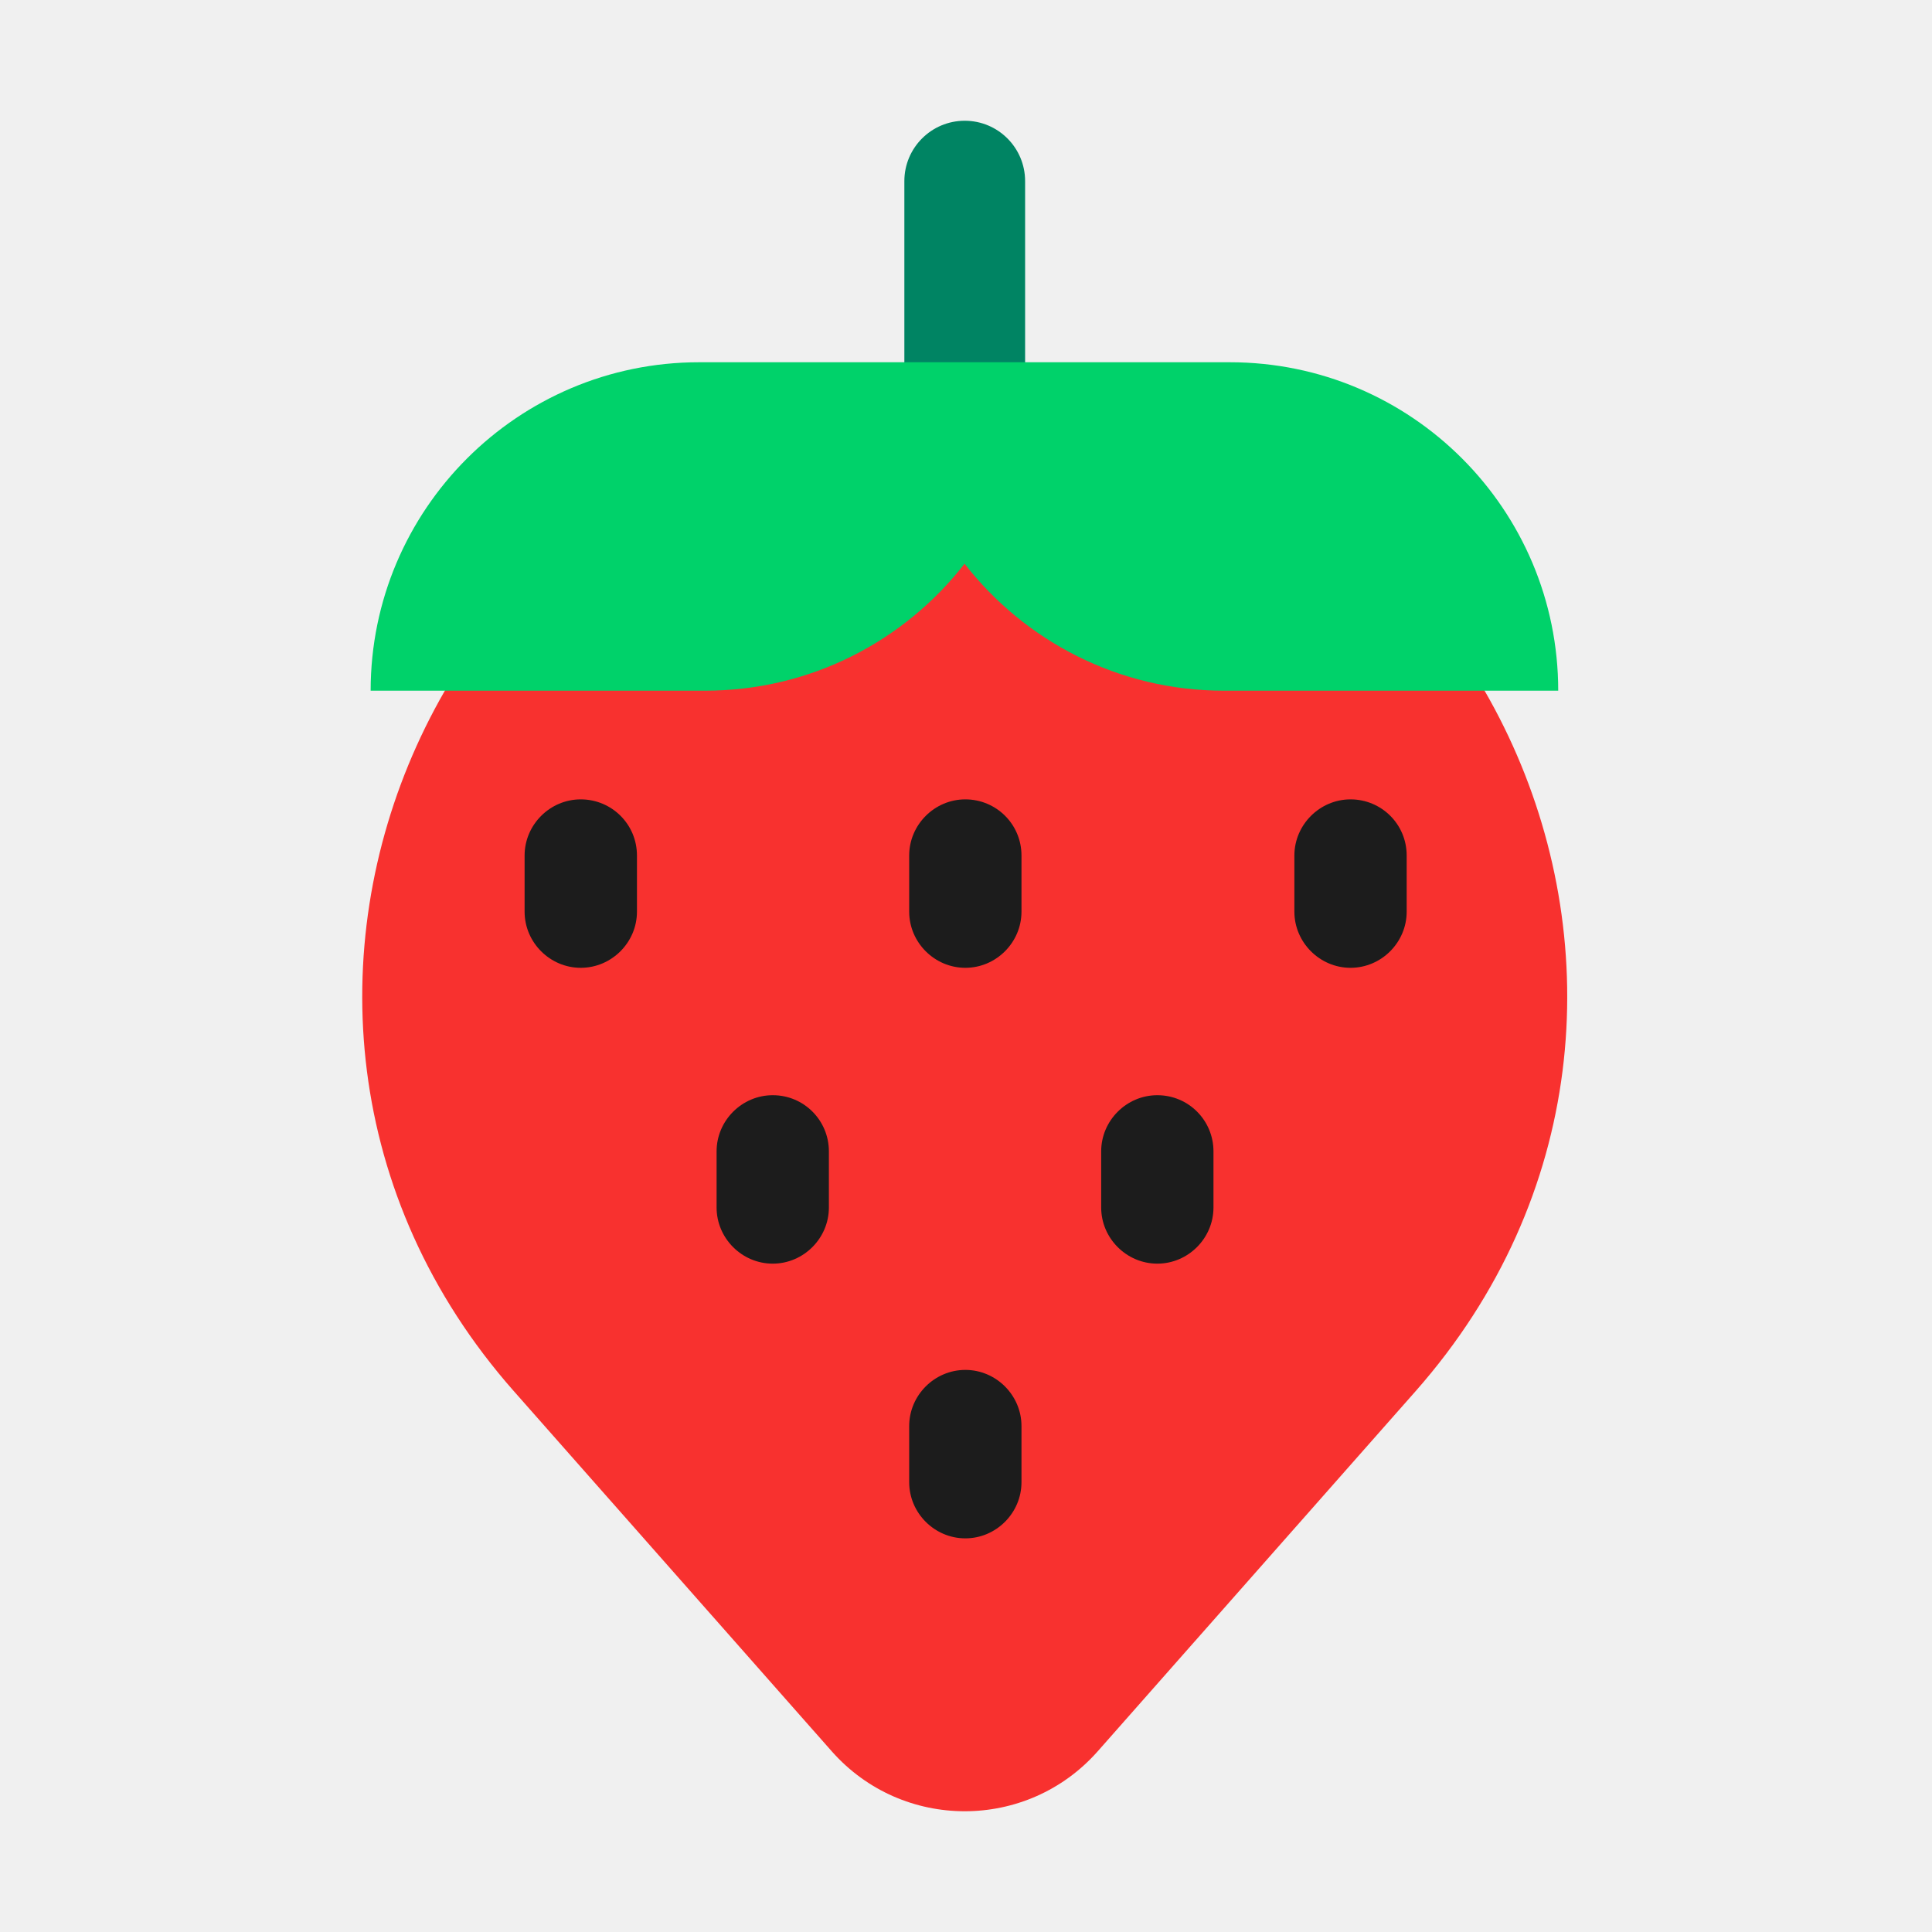
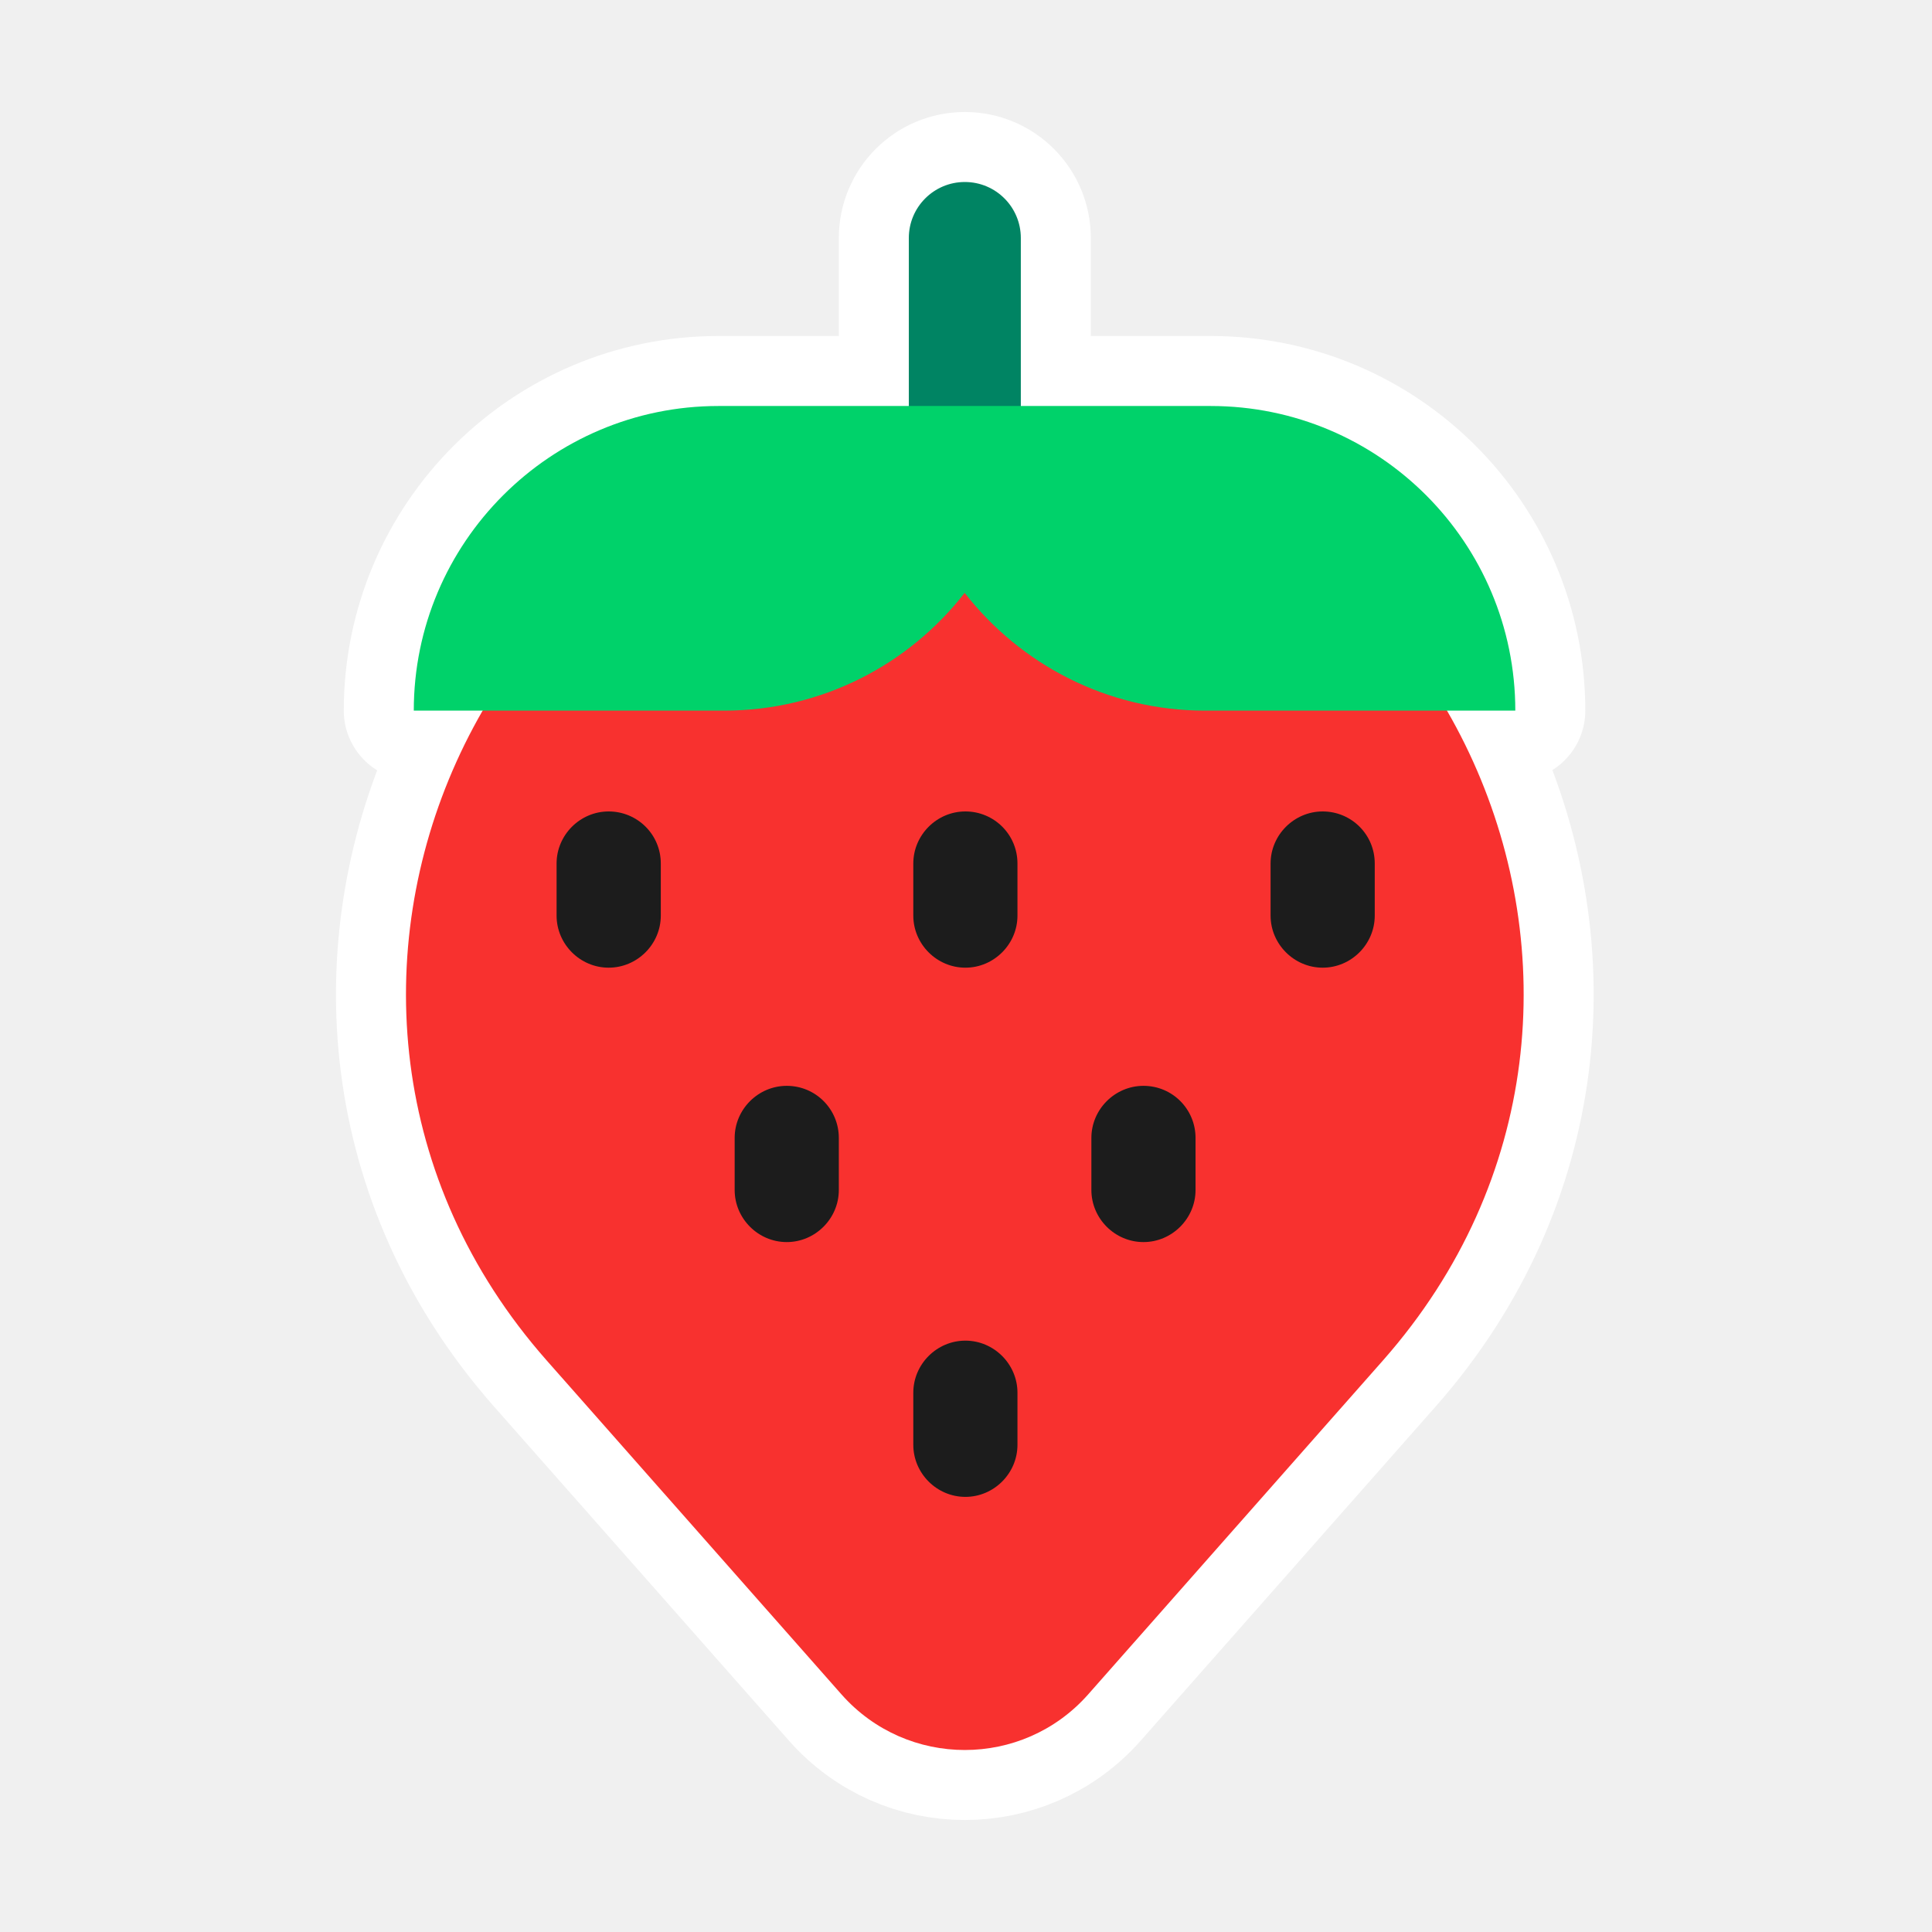
- <svg xmlns="http://www.w3.org/2000/svg" width="32" height="32" viewBox="0 0 32 32" fill="none">
+ <svg xmlns="http://www.w3.org/2000/svg" width="32" height="32" viewBox="-1.25 -1.25 34.5 34.5" fill="none">
+   <g data-outline="1" fill="#ffffff" stroke="#ffffff" stroke-width="2.5" stroke-linejoin="round" stroke-linecap="round">
+     <path d="M15.979 2C16.532 2 16.979 2.448 16.979 3V7.41C16.979 7.962 16.532 8.41 15.979 8.41C15.427 8.41 14.979 7.962 14.979 7.41V3C14.979 2.448 15.427 2 15.979 2Z" />
+     <path d="M18.179 29.01L23.449 23.04C29.119 16.61 24.559 6.49 15.979 6.49C7.399 6.49 2.839 16.61 8.509 23.04L13.779 29.01C14.949 30.33 17.009 30.33 18.179 29.01Z" />
+     <path d="M9.619 13.24C9.109 13.24 8.689 13.66 8.689 14.17V15.1C8.689 15.61 9.109 16.03 9.619 16.03C10.13 16.03 10.55 15.61 10.55 15.1V14.17C10.55 13.65 10.13 13.24 9.619 13.24Z" />
+     <path d="M11.869 19.07C11.869 18.56 12.289 18.14 12.799 18.14C13.319 18.14 13.729 18.56 13.729 19.07V20C13.729 20.51 13.309 20.93 12.799 20.93C12.289 20.93 11.869 20.51 11.869 20V19.07Z" />
+     <path d="M18.239 19.07C18.239 18.56 18.659 18.14 19.169 18.14C19.689 18.14 20.099 18.56 20.099 19.07V20C20.099 20.51 19.679 20.93 19.169 20.93C18.659 20.93 18.239 20.51 18.239 20V19.07Z" />
+     <path d="M15.059 14.17C15.059 13.66 15.479 13.24 15.989 13.24C16.499 13.24 16.919 13.65 16.919 14.17V15.1C16.919 15.61 16.499 16.03 15.989 16.03C15.479 16.03 15.059 15.61 15.059 15.1V14.17Z" />
+     <path d="M15.989 22.69C15.479 22.69 15.059 23.11 15.059 23.62V24.55C15.059 25.06 15.479 25.48 15.989 25.48C16.499 25.48 16.919 25.06 16.919 24.55V23.62C16.919 23.11 16.499 22.69 15.989 22.69Z" />
+     <path d="M21.439 14.17C21.439 13.66 21.86 13.24 22.369 13.24C22.88 13.24 23.299 13.65 23.299 14.17V15.1C23.299 15.61 22.88 16.03 22.369 16.03C21.86 16.03 21.439 15.61 21.439 15.1V14.17Z" />
+     <path d="M6.139 11.44H11.679C13.428 11.44 14.982 10.616 15.976 9.337C16.972 10.616 18.526 11.44 20.269 11.44H25.809C25.809 8.44 23.379 6 20.369 6H11.579C8.579 6 6.139 8.44 6.139 11.44Z" />
+   </g>
  <path d="M15.979 2C16.532 2 16.979 2.448 16.979 3V7.41C16.979 7.962 16.532 8.41 15.979 8.41C15.427 8.41 14.979 7.962 14.979 7.41V3C14.979 2.448 15.427 2 15.979 2Z" fill="#008463" />
  <path d="M18.179 29.01L23.449 23.04C29.119 16.61 24.559 6.49 15.979 6.49C7.399 6.49 2.839 16.61 8.509 23.04L13.779 29.01C14.949 30.33 17.009 30.33 18.179 29.01Z" fill="#F8312F" />
  <path d="M9.619 13.24C9.109 13.24 8.689 13.66 8.689 14.17V15.1C8.689 15.61 9.109 16.03 9.619 16.03C10.13 16.03 10.55 15.61 10.55 15.1V14.17C10.55 13.65 10.13 13.24 9.619 13.24Z" fill="#1C1C1C" />
  <path d="M11.869 19.07C11.869 18.56 12.289 18.14 12.799 18.14C13.319 18.14 13.729 18.56 13.729 19.07V20C13.729 20.51 13.309 20.93 12.799 20.93C12.289 20.93 11.869 20.51 11.869 20V19.07Z" fill="#1C1C1C" />
  <path d="M18.239 19.07C18.239 18.56 18.659 18.14 19.169 18.14C19.689 18.14 20.099 18.56 20.099 19.07V20C20.099 20.51 19.679 20.93 19.169 20.93C18.659 20.93 18.239 20.51 18.239 20V19.07Z" fill="#1C1C1C" />
  <path d="M15.059 14.17C15.059 13.66 15.479 13.24 15.989 13.24C16.499 13.24 16.919 13.65 16.919 14.17V15.1C16.919 15.61 16.499 16.03 15.989 16.03C15.479 16.03 15.059 15.61 15.059 15.1V14.17Z" fill="#1C1C1C" />
  <path d="M15.989 22.69C15.479 22.69 15.059 23.11 15.059 23.62V24.55C15.059 25.06 15.479 25.48 15.989 25.48C16.499 25.48 16.919 25.06 16.919 24.55V23.62C16.919 23.11 16.499 22.69 15.989 22.69Z" fill="#1C1C1C" />
  <path d="M21.439 14.17C21.439 13.66 21.86 13.24 22.369 13.24C22.88 13.24 23.299 13.65 23.299 14.17V15.1C23.299 15.61 22.88 16.03 22.369 16.03C21.86 16.03 21.439 15.61 21.439 15.1V14.17Z" fill="#1C1C1C" />
  <path d="M6.139 11.44H11.679C13.428 11.44 14.982 10.616 15.976 9.337C16.972 10.616 18.526 11.44 20.269 11.44H25.809C25.809 8.44 23.379 6 20.369 6H11.579C8.579 6 6.139 8.44 6.139 11.44Z" fill="#00D26A" />
</svg>
